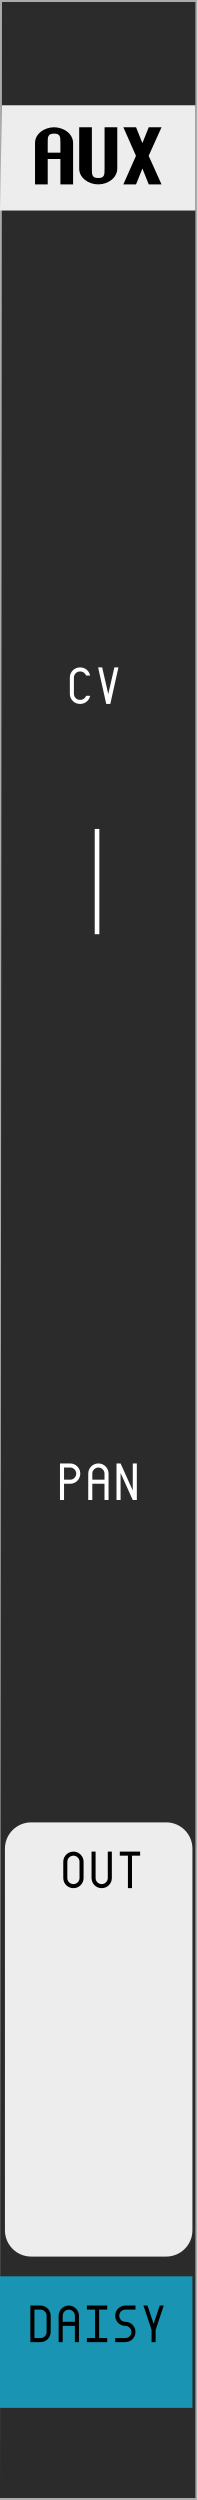
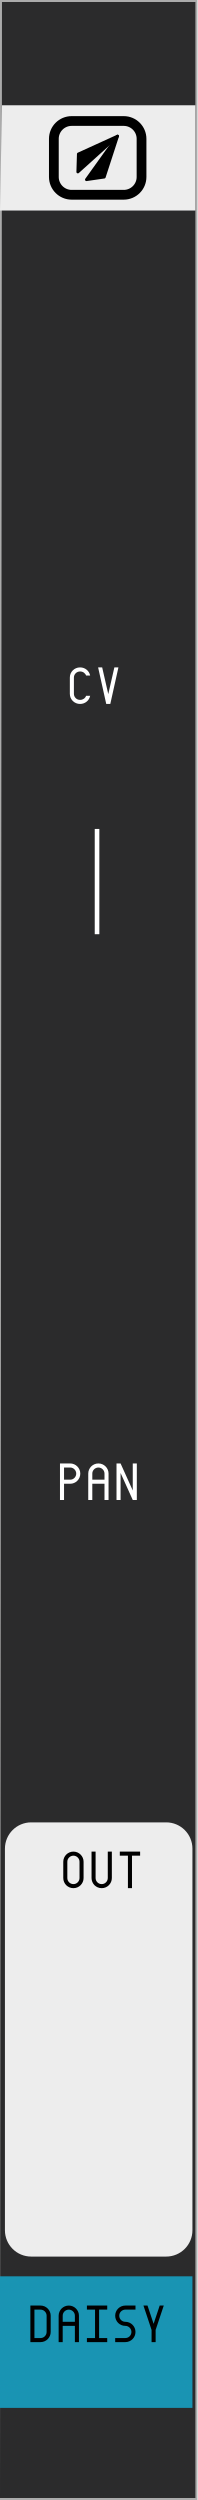
<svg xmlns="http://www.w3.org/2000/svg" width="30" height="380" version="1.1" id="svg10">
  <defs id="defs10" />
  <path d="M0 0h30v380H0z" fill="#ababab" id="path1" />
  <path d="M.3.3h29.4v379.4H0z" fill="#e6e6e6" id="path2" style="fill:#2b2b2c;fill-opacity:1" />
  <path d="M.3 16h29.4v16H0z" fill="#c91847" id="path3" style="fill:#ededed;fill-opacity:1" />
  <path d="M14.75 126v16" fill="none" stroke="#000" stroke-width=".7" id="path4" style="fill:none;fill-opacity:1;stroke:#ffffff;stroke-opacity:1" />
  <path d="M4.75 277h20.5c2.216 0 4 1.784 4 4v58c0 2.216-1.784 4-4 4H4.75c-2.216 0-4-1.784-4-4v-58c0-2.216 1.784-4 4-4z" id="path5" style="fill:#ededed;fill-opacity:1" />
  <path d="M0 346h29.25v20H0z" fill="#1994b3" id="path6" />
  <g font-family="Envy Code R" letter-spacing="0" word-spacing="0" id="g10">
-     <g aria-label="DC2" style="-inkscape-font-specification:'Envy Code R'" font-weight="700" fill="#ffffff" font-size="12.5px" id="g7" transform="translate(-90.67651,-119.6556)">
-       <path d="m 5,21.732 q 0,-0.544 0.244,-0.99 0.25,-0.445 0.66,-0.756 0.408,-0.317 0.927,-0.488 0.519,-0.177 1.062,-0.177 0.543,0 1.062,0.177 0.519,0.17 0.928,0.488 0.409,0.311 0.653,0.757 0.25,0.445 0.25,0.989 V 28 H 8.857 V 24.143 H 6.93 V 28 H 5 Z m 3.857,1.446 v -1.446 q 0,-0.36 -0.018,-0.629 Q 8.827,20.828 8.735,20.651 8.644,20.468 8.448,20.377 8.253,20.285 7.893,20.285 q -0.36,0 -0.555,0.092 -0.196,0.091 -0.287,0.274 -0.092,0.177 -0.11,0.452 -0.012,0.269 -0.012,0.629 v 1.446 z m 2.857,-3.858 h 1.929 v 6.27 q 0,0.36 0.012,0.634 0.018,0.268 0.11,0.452 0.091,0.177 0.287,0.268 0.195,0.092 0.555,0.092 0.36,0 0.555,-0.092 0.196,-0.091 0.287,-0.268 0.092,-0.184 0.104,-0.452 0.018,-0.275 0.018,-0.635 V 19.321 H 17.5 v 6.268 q 0,0.543 -0.25,0.989 -0.244,0.445 -0.653,0.763 -0.41,0.311 -0.928,0.488 Q 15.15,28 14.607,28 14.064,28 13.545,27.83 13.026,27.652 12.617,27.34 12.208,27.023 11.958,26.578 11.714,26.132 11.714,25.589 v -2.41 z m 9.606,2.412 0.965,-2.411 h 1.941 l -1.953,4.34 1.953,4.339 h -1.94 L 21.321,25.59 20.356,28 h -1.928 l 1.916,-4.34 -1.916,-4.34 h 1.928 z" style="font-weight:700;font-size:12.5px;font-family:'Envy Code R';-inkscape-font-specification:'Envy Code R';letter-spacing:0;word-spacing:0;fill:#000000;stroke-width:1px;fill-opacity:1" id="path6-9" transform="translate(91,119.68)" />
-     </g>
+     <g aria-label="DC2" style="-inkscape-font-specification:'Envy Code R'" font-weight="700" fill="#ffffff" font-size="12.5px" id="g7" transform="translate(-90.67651,-119.6556)" />
    <g aria-label="INCVPAN" style="-inkscape-font-specification:'Envy Code R'" font-size="8" id="g8">
      <path d="m 12.172,102.063 c -0.133,0 -0.257,0.025 -0.371,0.074 -0.115,0.047 -0.214,0.113 -0.297,0.199 -0.083,0.083 -0.15,0.181 -0.2,0.293 -0.047,0.112 -0.07,0.232 -0.07,0.36 v 2.468 c 0,0.127 0.023,0.247 0.07,0.36 0.05,0.111 0.117,0.21 0.2,0.296 0.083,0.083 0.182,0.15 0.297,0.2 0.115,0.047 0.238,0.07 0.37,0.07 0.11,0 0.213,-0.014 0.31,-0.043 0.096,-0.031 0.183,-0.075 0.261,-0.13 0.081,-0.054 0.15,-0.119 0.207,-0.194 0.06,-0.076 0.106,-0.159 0.137,-0.25 h 0.617 c -0.037,0.177 -0.1,0.341 -0.191,0.492 -0.091,0.151 -0.205,0.281 -0.34,0.39 -0.133,0.109 -0.284,0.195 -0.453,0.258 -0.169,0.063 -0.352,0.094 -0.547,0.094 -0.219,0 -0.423,-0.04 -0.613,-0.121 -0.188,-0.081 -0.352,-0.19 -0.493,-0.328 -0.14,-0.141 -0.251,-0.305 -0.332,-0.492 -0.078,-0.188 -0.117,-0.389 -0.117,-0.602 v -2.469 c 0,-0.213 0.039,-0.414 0.117,-0.601 0.081,-0.188 0.191,-0.351 0.332,-0.489 0.141,-0.14 0.305,-0.251 0.493,-0.332 0.19,-0.08 0.394,-0.12 0.613,-0.12 0.195,0 0.378,0.031 0.547,0.093 0.172,0.063 0.324,0.15 0.457,0.262 0.133,0.109 0.245,0.239 0.336,0.39 0.091,0.151 0.154,0.314 0.191,0.489 h -0.617 c -0.031,-0.089 -0.077,-0.171 -0.137,-0.246 -0.057,-0.076 -0.125,-0.141 -0.203,-0.196 -0.078,-0.055 -0.167,-0.098 -0.266,-0.129 -0.096,-0.031 -0.199,-0.047 -0.308,-0.047 z m 3.359,-0.618 0.926,4.063 0.926,-4.063 H 18 L 16.766,107 h -0.618 l -1.234,-5.555 z M 9.734,228 H 9.117 v -5.555 h 1.543 c 0.213,0 0.414,0.04 0.602,0.121 0.187,0.081 0.35,0.192 0.488,0.332 0.14,0.138 0.251,0.301 0.332,0.489 0.081,0.187 0.121,0.388 0.121,0.601 0,0.213 -0.04,0.414 -0.121,0.602 -0.081,0.187 -0.191,0.351 -0.332,0.492 -0.138,0.138 -0.301,0.247 -0.488,0.328 -0.188,0.081 -0.389,0.121 -0.602,0.121 H 9.734 Z m 0.926,-3.086 c 0.128,0 0.248,-0.023 0.36,-0.07 0.112,-0.049 0.21,-0.116 0.293,-0.2 0.085,-0.085 0.152,-0.184 0.199,-0.296 0.049,-0.112 0.074,-0.232 0.074,-0.36 0,-0.127 -0.025,-0.247 -0.074,-0.36 -0.047,-0.111 -0.113,-0.209 -0.2,-0.292 -0.083,-0.086 -0.18,-0.153 -0.292,-0.2 -0.112,-0.049 -0.232,-0.073 -0.36,-0.073 H 9.734 v 1.851 z m 2.754,-0.926 c 0,-0.213 0.04,-0.414 0.121,-0.601 0.081,-0.188 0.19,-0.351 0.328,-0.489 0.141,-0.14 0.305,-0.251 0.492,-0.332 0.188,-0.08 0.389,-0.12 0.602,-0.12 0.213,0 0.414,0.04 0.602,0.12 0.187,0.081 0.349,0.191 0.488,0.332 0.14,0.138 0.251,0.301 0.332,0.489 0.081,0.187 0.121,0.388 0.121,0.601 V 228 h -0.617 v -2.469 H 14.03 V 228 h -0.617 z m 2.469,0.926 v -0.926 c 0,-0.127 -0.025,-0.247 -0.074,-0.36 -0.047,-0.111 -0.113,-0.209 -0.2,-0.292 -0.083,-0.086 -0.181,-0.153 -0.293,-0.2 -0.112,-0.049 -0.232,-0.073 -0.359,-0.073 -0.127,0 -0.247,0.025 -0.36,0.074 -0.111,0.047 -0.21,0.113 -0.296,0.199 -0.083,0.083 -0.15,0.181 -0.2,0.293 -0.047,0.112 -0.07,0.232 -0.07,0.36 v 0.925 z M 17.71,228 v -5.555 h 0.618 l 1.852,4.11 v -4.11 h 0.617 V 228 H 20.18 l -1.852,-4.11 V 228 Z" id="path8" style="stroke:none;stroke-opacity:1;fill:#ffffff;fill-opacity:1" />
    </g>
    <g aria-label="OUTDAISY" style="-inkscape-font-specification:'Envy Code R'" fill="#fff" font-size="8" id="g9">
      <path d="M9.617 282.988q0-.32.121-.601.121-.282.328-.489.211-.21.493-.332.28-.12.601-.12.32 0 .602.12.281.122.488.332.21.207.332.489.121.281.121.601v2.469q0 .32-.121.602-.121.28-.332.492-.207.207-.488.328-.282.121-.602.121t-.601-.121q-.282-.121-.493-.328-.207-.211-.328-.492-.12-.282-.12-.602zm1.543-.926q-.191 0-.36.075-.167.07-.296.199-.125.125-.2.293-.07.168-.07.36v2.468q0 .191.07.36.075.167.2.296.129.125.297.2.168.07.36.07.19 0 .359-.07.168-.075.293-.2.128-.129.199-.297.074-.168.074-.359v-2.469q0-.191-.074-.36-.07-.167-.2-.292-.124-.129-.292-.2-.168-.074-.36-.074zM13.914 281.445h.617v4.012q0 .191.07.36.075.167.2.296.129.125.297.2.168.07.359.07.191 0 .36-.07.167-.075.292-.2.13-.129.2-.297.074-.168.074-.359v-4.012H17v4.012q0 .32-.121.602-.121.28-.332.492-.207.207-.488.328-.282.121-.602.121t-.602-.121q-.28-.121-.492-.328-.207-.211-.328-.492-.12-.282-.12-.602v-1.543zM19.445 282.063h-1.234v-.618h3.086v.618h-1.235V287h-.617zM4.617 350.445H6.16q.32 0 .602.121.281.122.488.332.21.207.332.489.121.281.121.601v2.469q0 .32-.121.602-.121.28-.332.492-.207.207-.488.328-.282.121-.602.121H4.617zm1.543 4.938q.192 0 .36-.07.168-.075.293-.2.128-.129.199-.297.074-.168.074-.359v-2.469q0-.191-.074-.36-.07-.167-.2-.292-.125-.129-.292-.2-.168-.073-.36-.073h-.926v4.32zM8.914 351.988q0-.32.121-.601.121-.282.328-.489.211-.21.492-.332.282-.12.602-.12t.602.12q.28.122.488.332.21.207.332.489.121.281.121.601V356h-.617v-2.469H9.53V356h-.617zm2.469.926v-.926q0-.191-.074-.36-.07-.167-.2-.292-.125-.129-.293-.2-.168-.073-.359-.073-.191 0-.36.074-.167.07-.296.199-.125.125-.2.293-.07.168-.07.36v.925zM13.21 355.383h1.235v-4.32h-1.234v-.618h3.086v.618h-1.235v4.32h1.235V356H13.21zM18.125 351.988q0 .192.07.36.075.168.2.297.128.125.296.199.168.07.36.07.32 0 .601.121.282.121.489.332.21.207.332.488.12.282.12.602t-.12.602q-.121.28-.332.492-.207.207-.489.328-.28.121-.601.121h-1.543v-.617h1.543q.191 0 .36-.07.167-.075.292-.2.129-.129.2-.297.074-.168.074-.359 0-.191-.075-.36-.07-.167-.199-.292-.125-.13-.293-.2-.168-.074-.36-.074-.32 0-.6-.12-.282-.122-.493-.329-.207-.21-.328-.492-.121-.281-.121-.602 0-.32.12-.601.122-.282.329-.489.211-.21.492-.332.281-.12.602-.12h1.543v.617H19.05q-.192 0-.36.074-.168.07-.296.199-.125.125-.2.293-.07.168-.07.36zM23.04 354.156l-1.235-3.71h.617l.926 2.777.925-2.778h.618l-1.235 3.703V356h-.617z" id="path9" style="fill:#000000;fill-opacity:1" />
    </g>
  </g>
+   <g id="g8-4" transform="translate(-7.55433,-10.34802)">
+     <rect style="fill:none;fill-opacity:1;stroke:#000000;stroke-width:1.483;stroke-linecap:round;stroke-linejoin:round;stroke-dasharray:none;stroke-opacity:1" id="rect1-8" width="13.326" height="11.213" x="15.741" y="28.741" ry="2.709" />
+     <path style="fill:#000000;fill-opacity:1;stroke:#000000;stroke-width:0.438;stroke-linecap:round;stroke-linejoin:round;stroke-dasharray:none;stroke-opacity:1" d="m 20.695,37.652 4.726,-6.608 -2.026,6.219 z" id="path1-1" />
+     <path style="fill:#000000;fill-opacity:1;stroke:#000000;stroke-width:0.438;stroke-linecap:round;stroke-linejoin:round;stroke-dasharray:none;stroke-opacity:1" d="m 19.388,36.484 6.033,-5.44 -5.951,2.714 z" id="path1-7" />
+   </g>
</svg>
